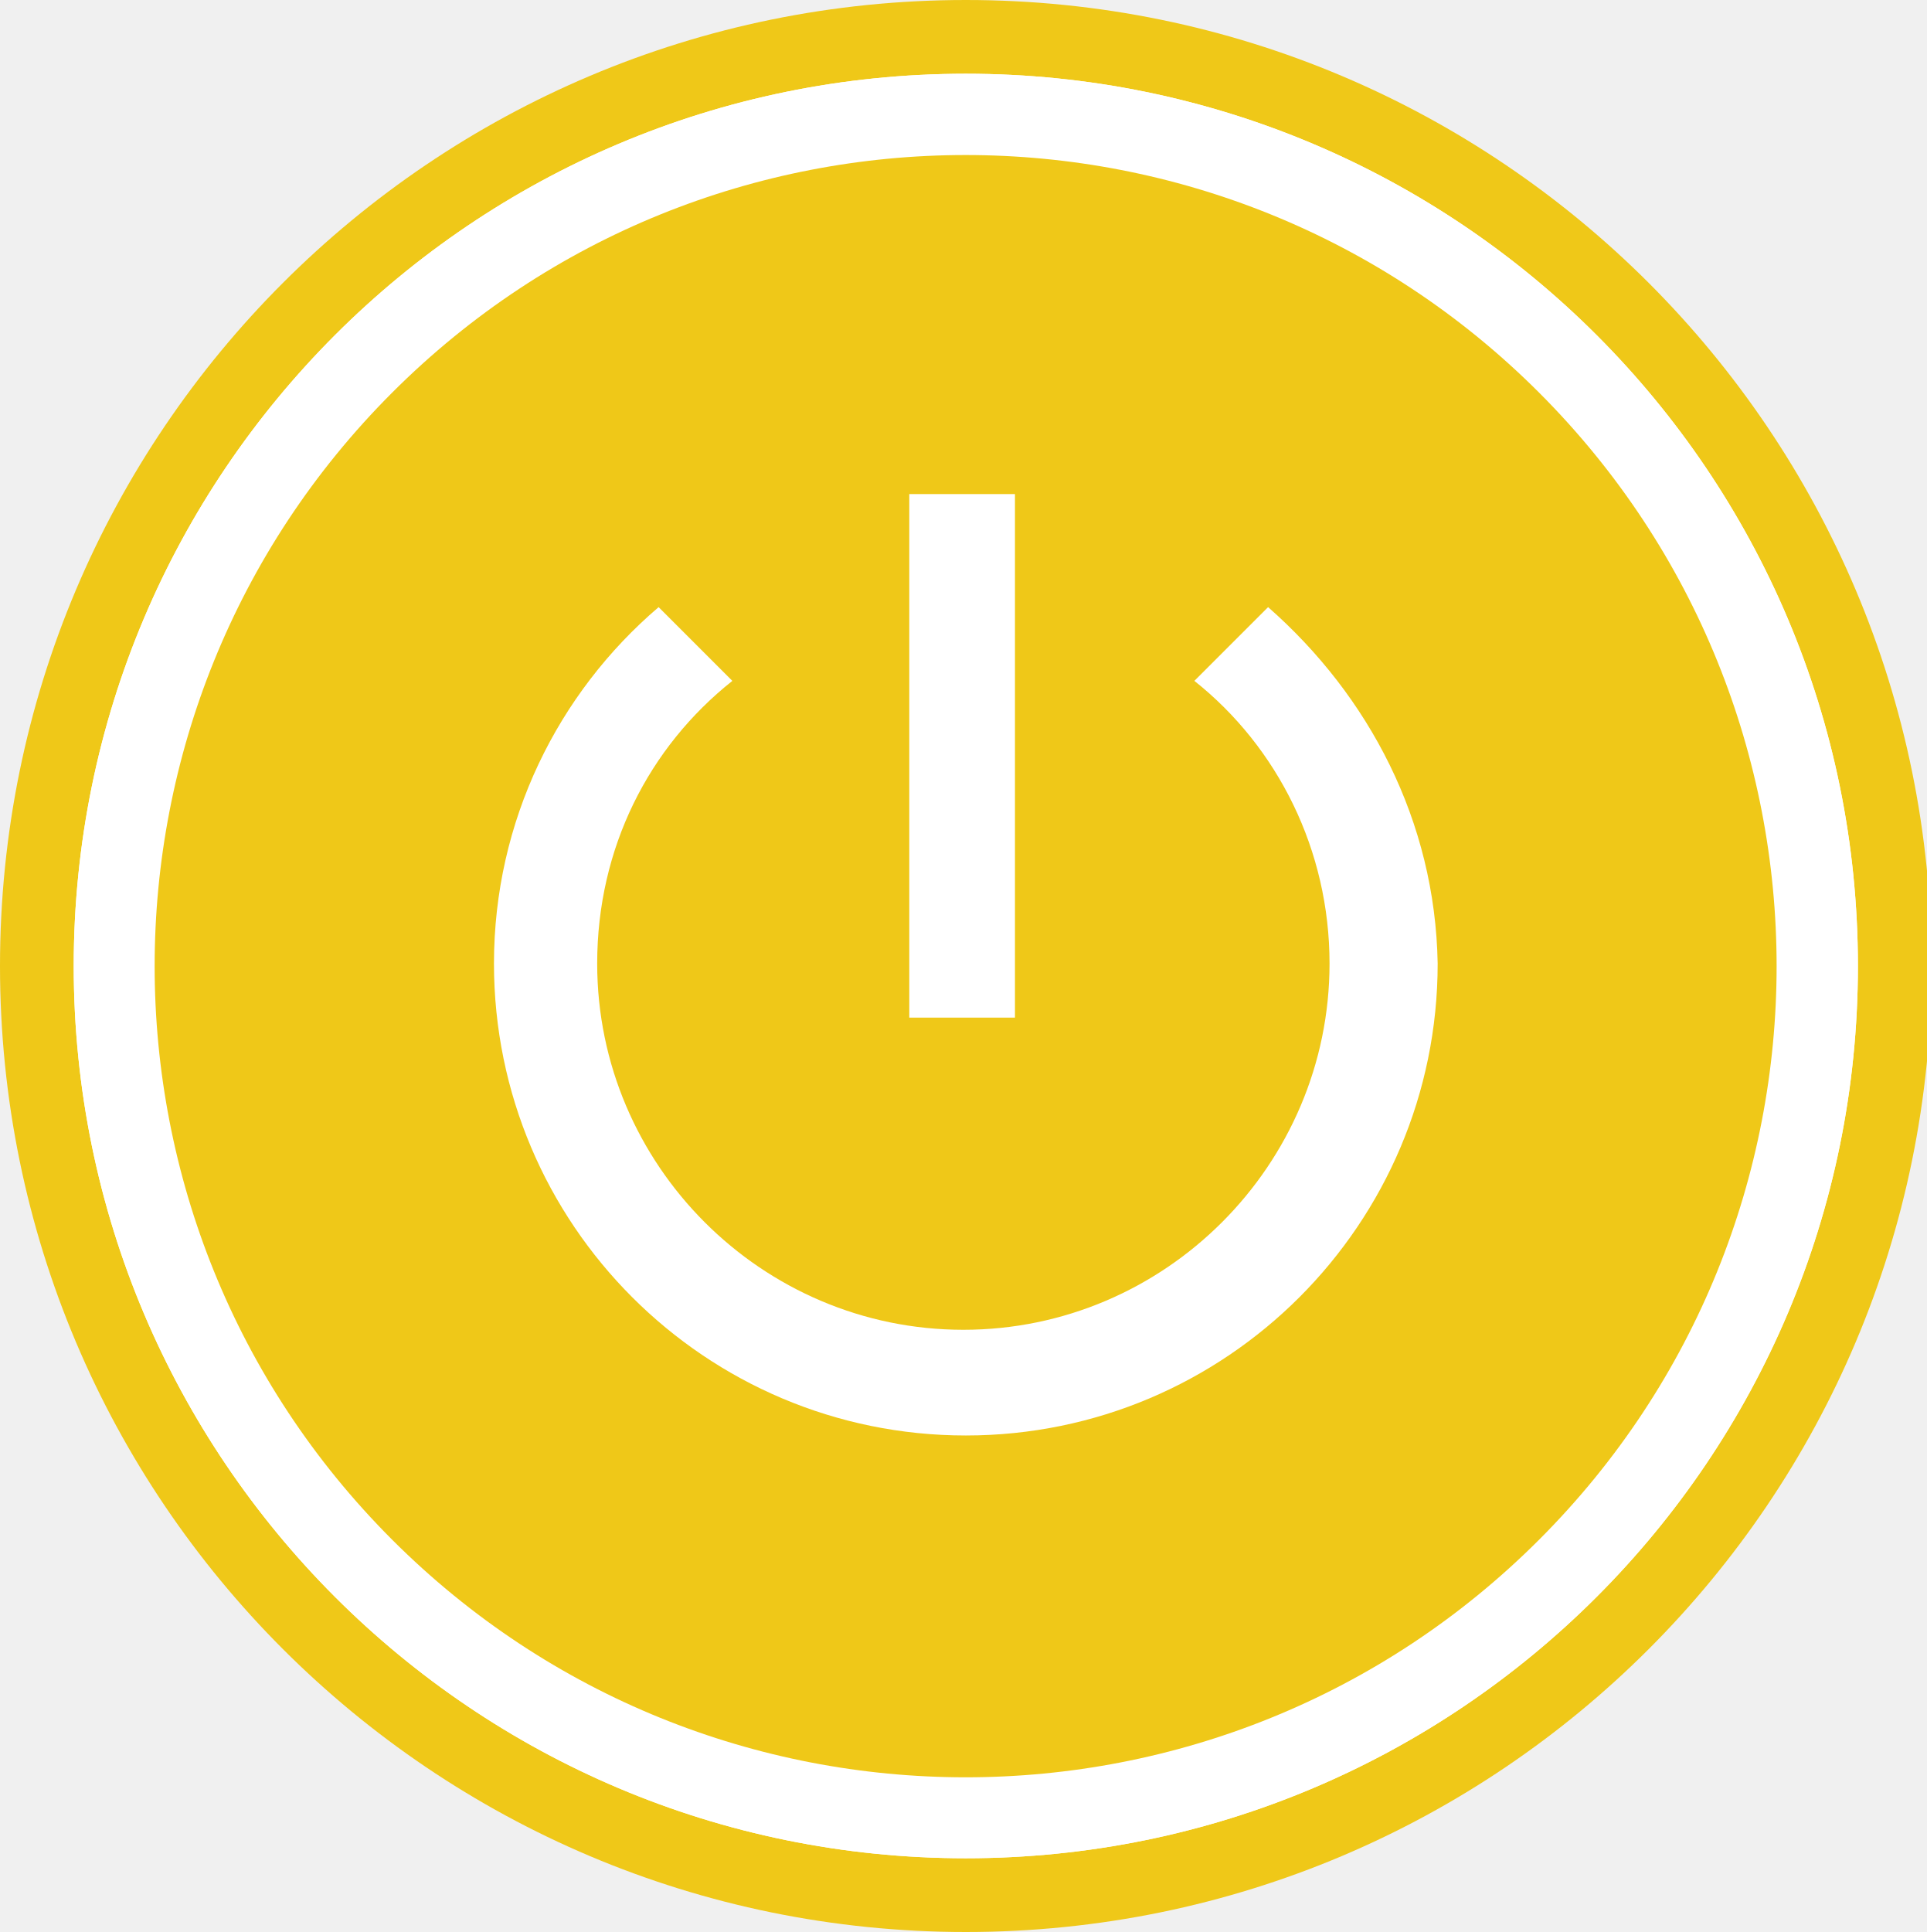
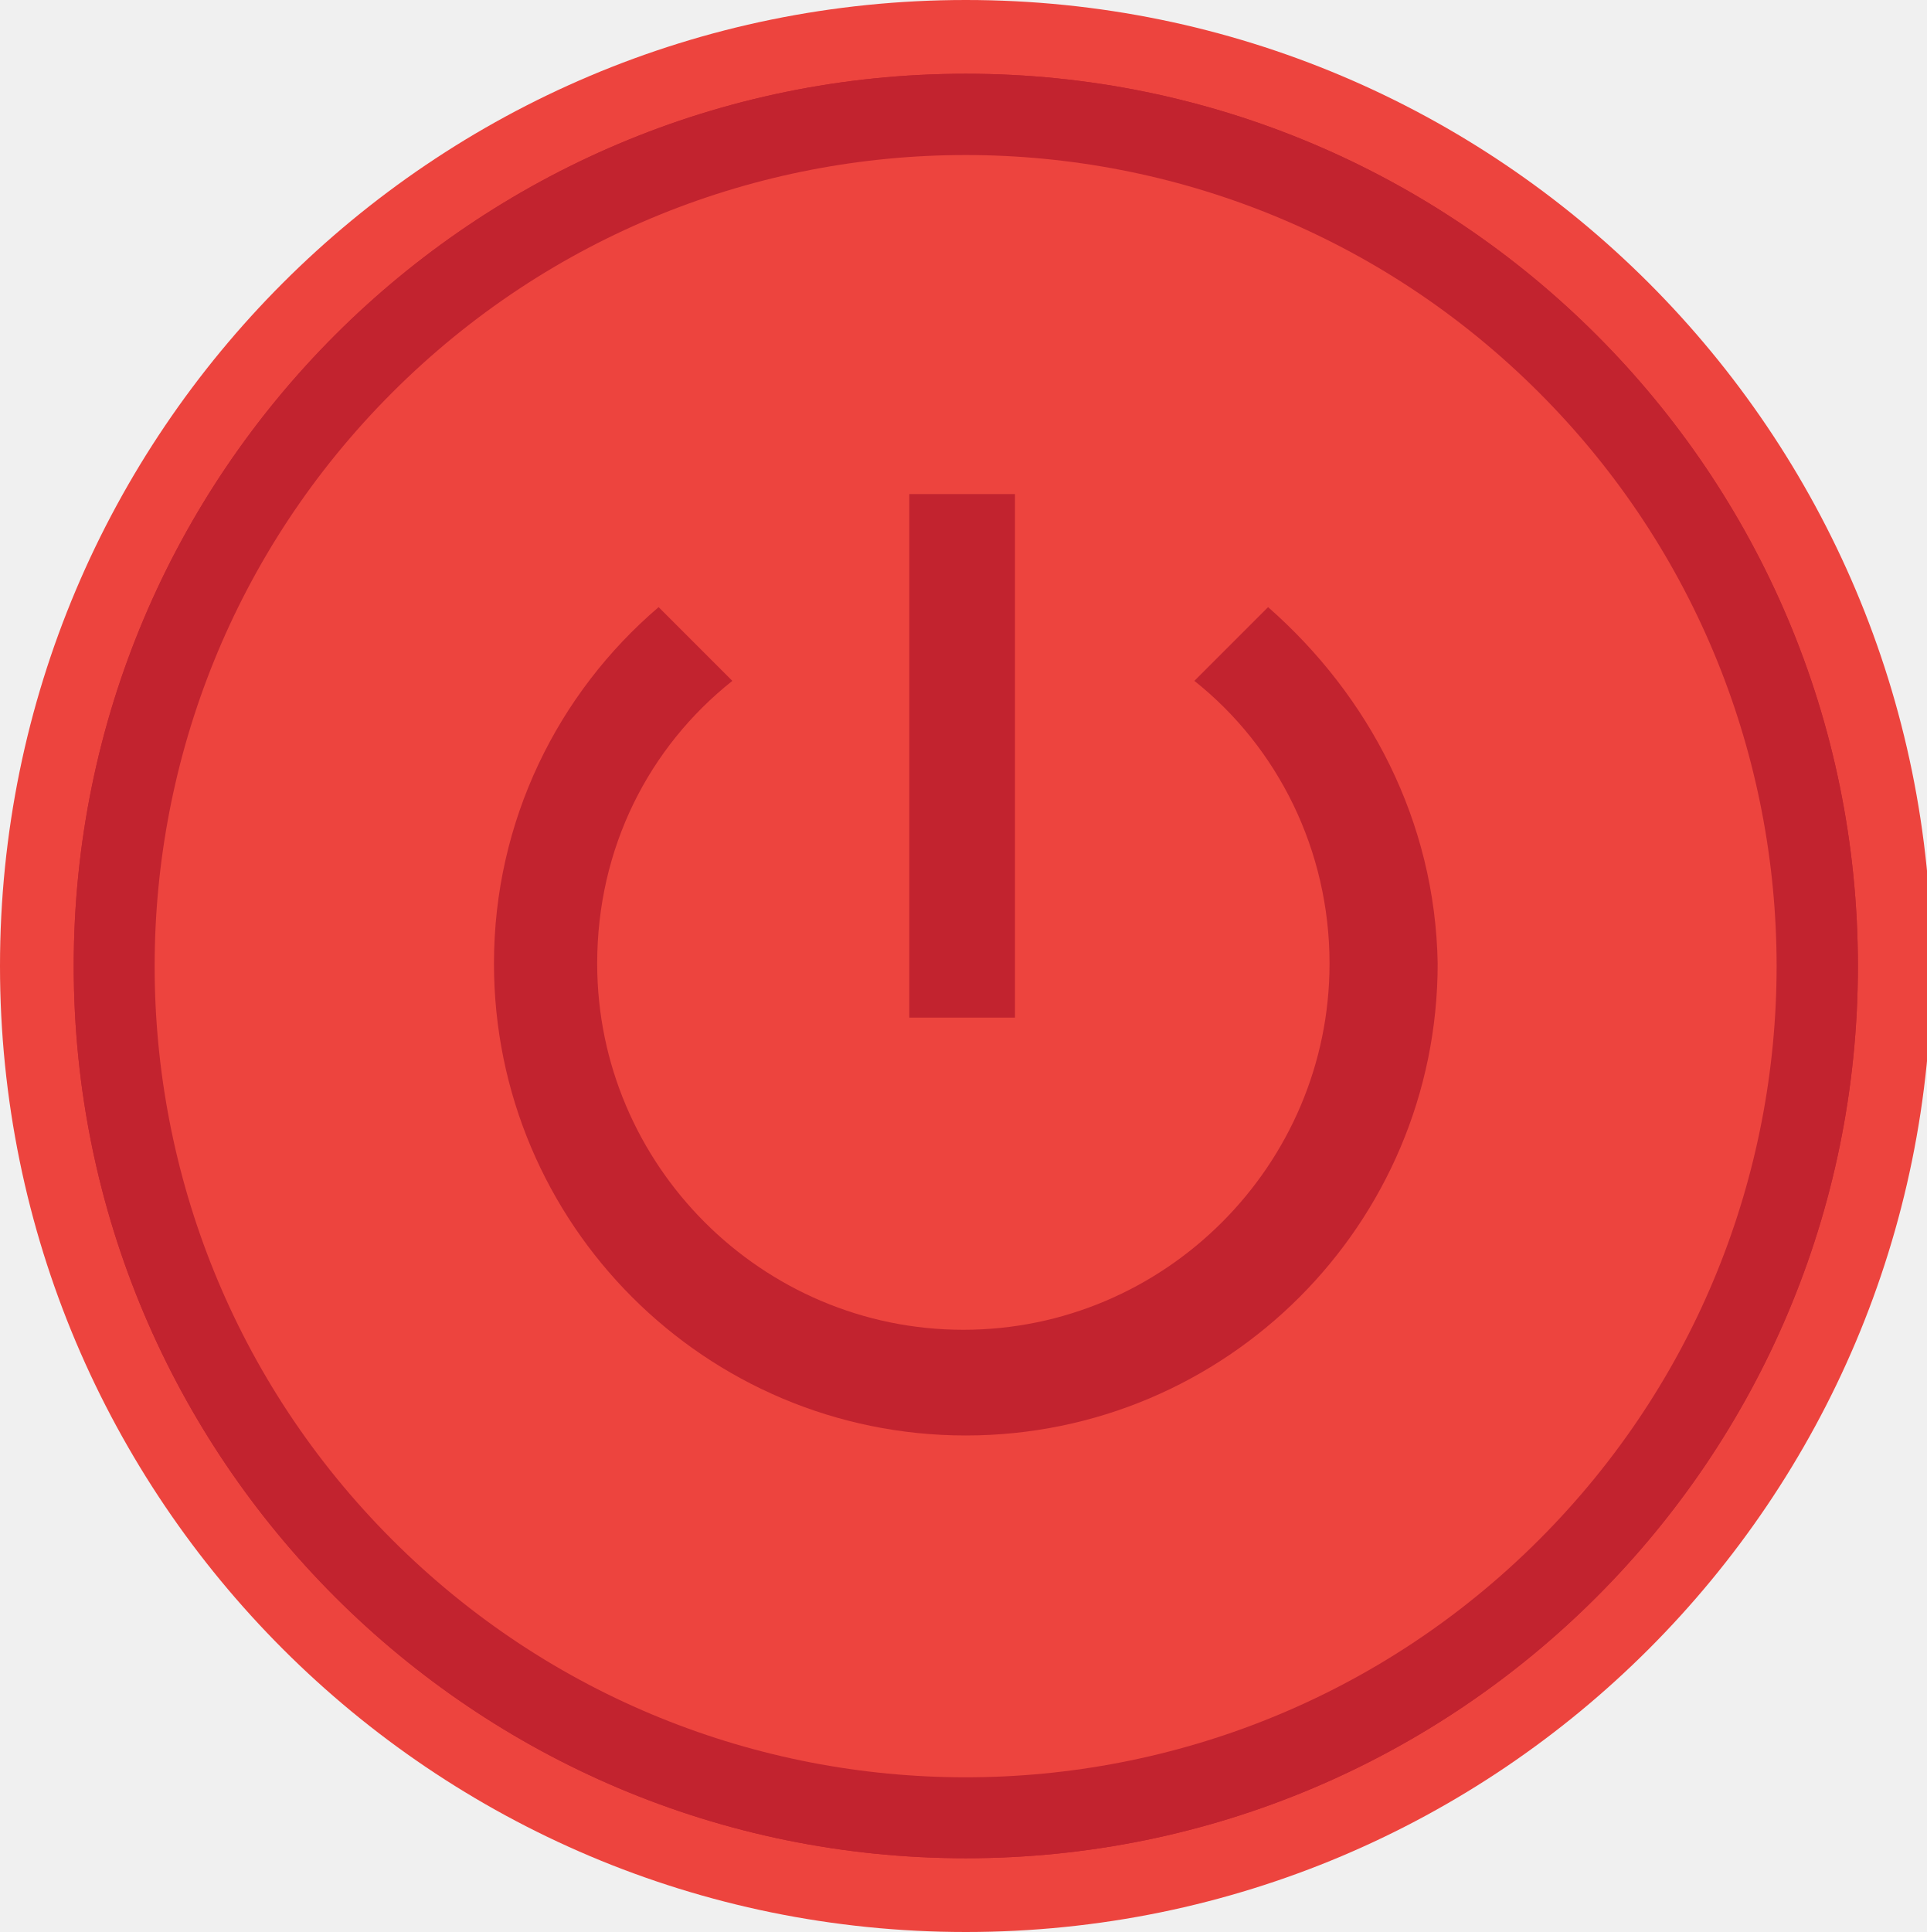
<svg xmlns="http://www.w3.org/2000/svg" version="1.1" id="Слой_1" shape-rendering="geometricPrecision" text-rendering="geometricPrecision" image-rendering="optimizeQuality" x="0px" y="0px" viewBox="0 0 78.4 78.6" style="enable-background:new 0 0 78.4 78.6;" xml:space="preserve">
-   <style type="text/css">
+   <defs id="defs17" />
+   <style type="text/css" id="style2">
	.st0{fill:#EFC818;}
	.st1{fill:#FFFFFF;}
</style>
-   <circle class="st0" cx="39.3" cy="39.3" r="39.3" />
-   <circle class="st1" cx="39.3" cy="39.3" r="36.3" />
-   <circle class="st1" cx="39.3" cy="39.3" r="36.3" />
-   <ellipse transform="matrix(0.7071 -0.7071 0.7071 0.7071 -16.2858 39.3069)" class="st0" cx="39.3" cy="39.3" rx="33" ry="33" />
-   <path class="st1" d="M41.3,20.1H37v21.3h4.3V20.1z M51.6,24.7l-3,3c3.4,2.7,5.5,6.9,5.5,11.5c0,8.2-6.7,14.9-14.9,14.9  s-14.9-6.7-14.9-14.9c0-4.7,2.1-8.8,5.5-11.5l-3-3c-4.1,3.5-6.7,8.7-6.7,14.5c0,10.6,8.6,19.2,19.2,19.2s19.2-8.6,19.2-19.2  C58.4,33.4,55.7,28.3,51.6,24.7z" />
+   <circle class="st0" cx="39.3" cy="39.3" r="39.3" id="circle4" style="fill:#ed443e;fill-opacity:1" />
+   <circle class="st1" cx="39.3" cy="39.3" r="36.3" id="circle6" />
+   <circle class="st1" cx="39.3" cy="39.3" r="36.3" id="circle8" />
+   <ellipse transform="matrix(0.7071 -0.7071 0.7071 0.7071 -16.2858 39.3069)" class="st0" cx="39.3" cy="39.3" rx="33" ry="33" id="ellipse10" style="fill:#ed443e;fill-opacity:1" />
+   <path class="st1" d="M41.3,20.1H37v21.3h4.3V20.1z M51.6,24.7l-3,3c3.4,2.7,5.5,6.9,5.5,11.5c0,8.2-6.7,14.9-14.9,14.9  s-14.9-6.7-14.9-14.9c0-4.7,2.1-8.8,5.5-11.5l-3-3c-4.1,3.5-6.7,8.7-6.7,14.5c0,10.6,8.6,19.2,19.2,19.2s19.2-8.6,19.2-19.2  C58.4,33.4,55.7,28.3,51.6,24.7z" id="path12" />
+   <style id="style2-3" type="text/css">
+ 	.st0{fill:#EFC818;}
+ 	.st1{fill:#FFFFFF;}
+ </style>
+   <style type="text/css" id="style826">
+ 	.st0{fill:#ED443E;}
+ 	.st1{fill:#C2232F;}
+ 	.st2{fill:#25A9E0;}
+ </style>
</svg>
